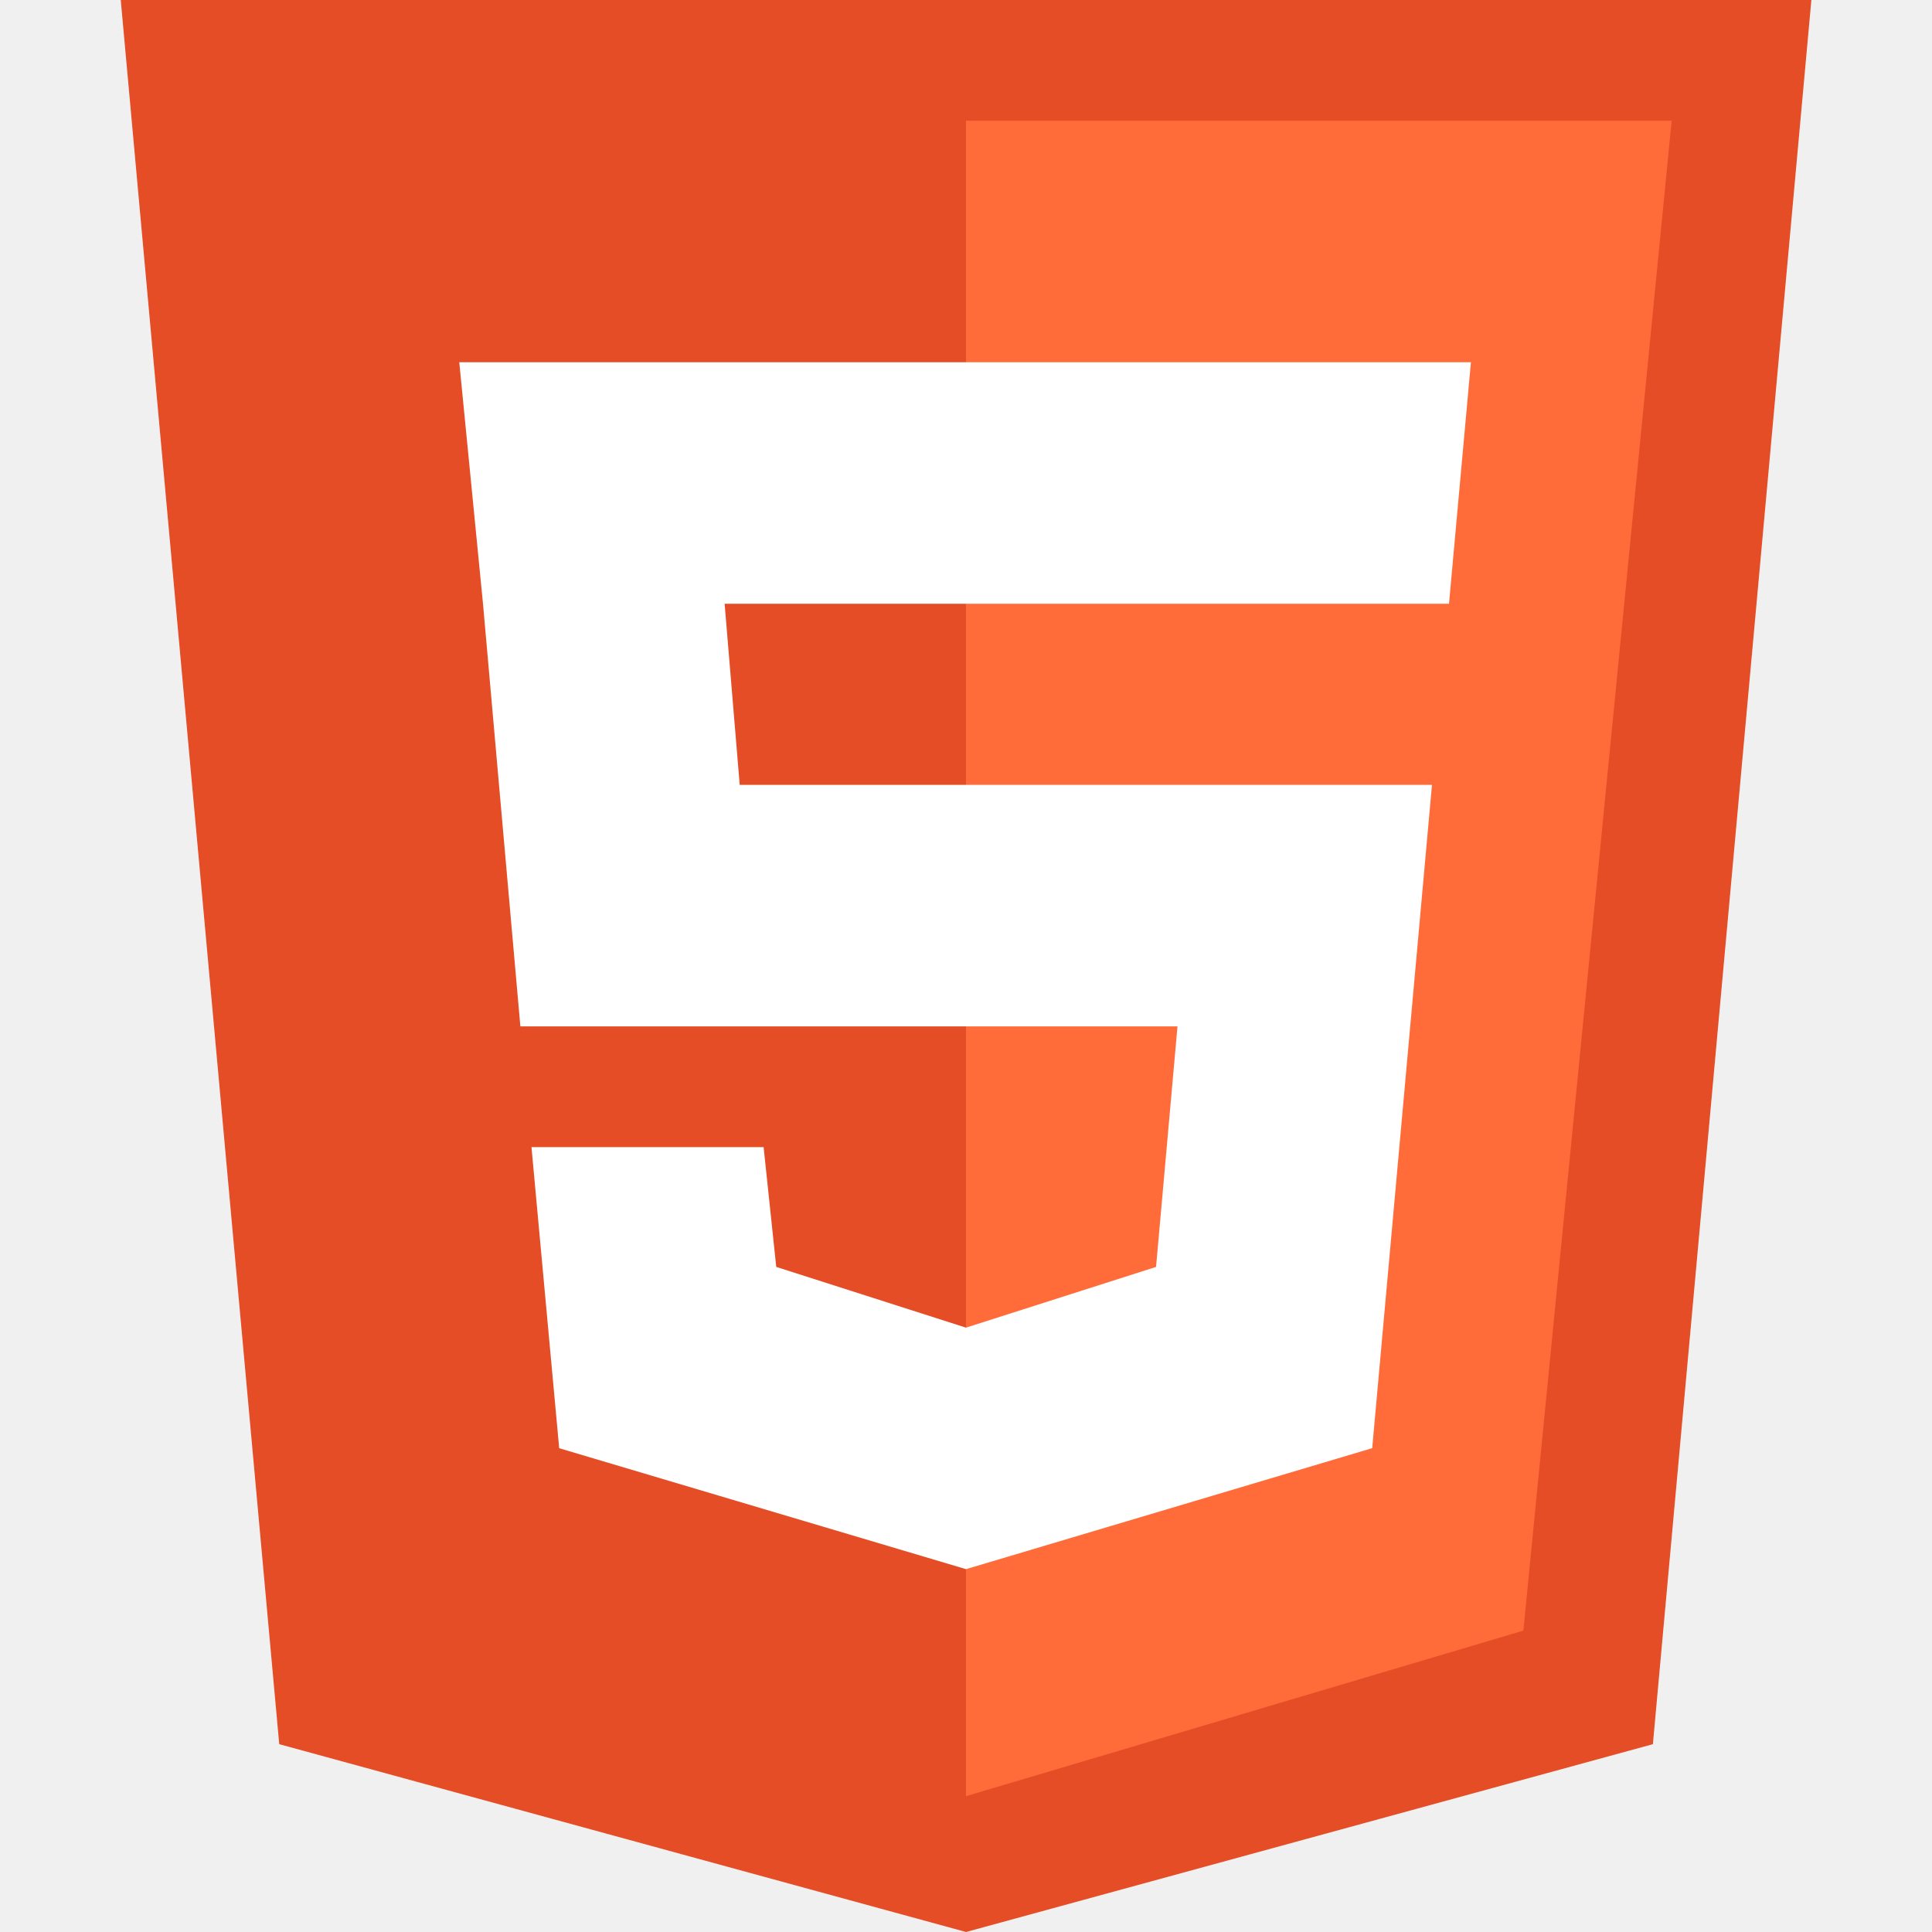
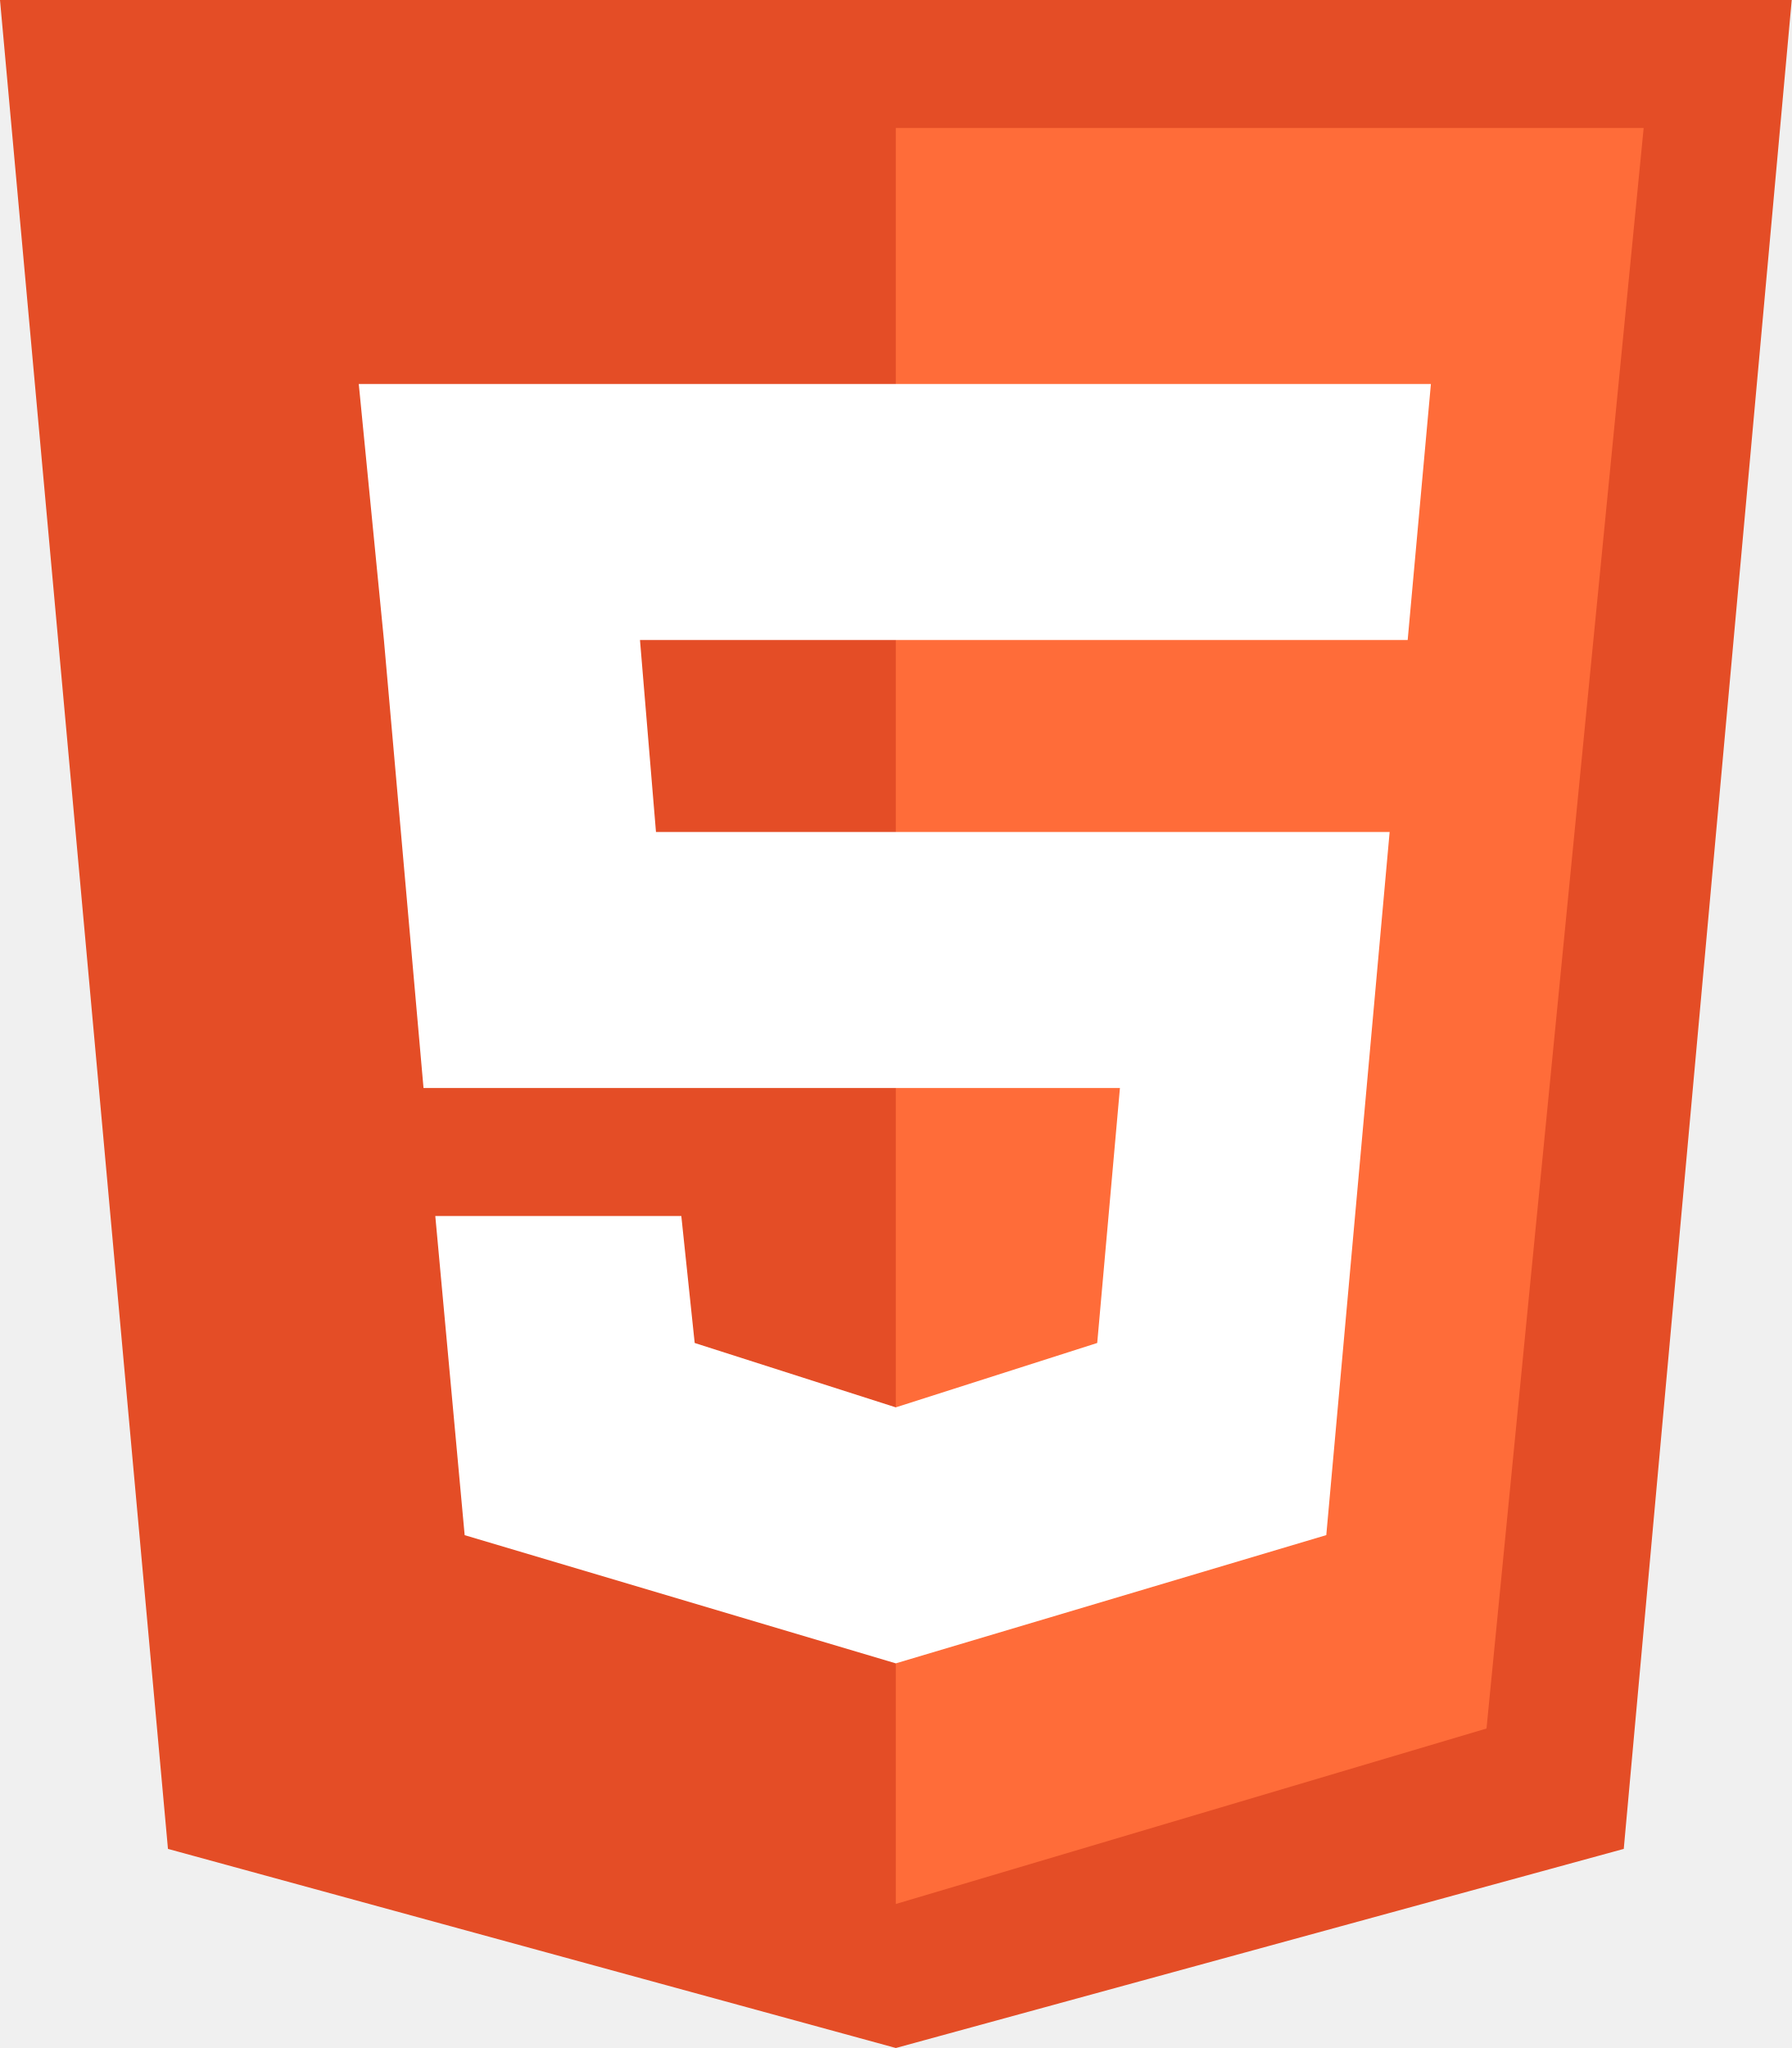
- <svg xmlns="http://www.w3.org/2000/svg" enable-background="new 0 0 32 32" height="32px" id="Layer_1" version="1.0" viewBox="0 0 32 32" width="32px" xml:space="preserve">
+ <svg xmlns="http://www.w3.org/2000/svg" enable-background="new 0 0 32 32" id="Layer_1" version="1.0" xml:space="preserve" viewBox="2 0 28 32">
  <g>
    <polygon fill="#E44D26" points="27.377,28.889 16.001,32 4.625,28.889 2,0 30.002,0  " />
    <polygon fill="#FF6C39" points="16,2 16,29.75 25.232,27.008 27.688,2  " />
    <polygon fill="#FFFFFF" points="24.363,6 7.607,6 8,10 8.619,17 19.503,17 19.148,20.984 16,21.99 12.857,20.984 12.648,19    8.803,19 9.262,23.987 16,25.99 22.728,23.986 23.718,13 12.252,13 12.002,10 24,10  " />
  </g>
  <g />
  <g />
  <g />
  <g />
  <g />
  <g />
</svg>
